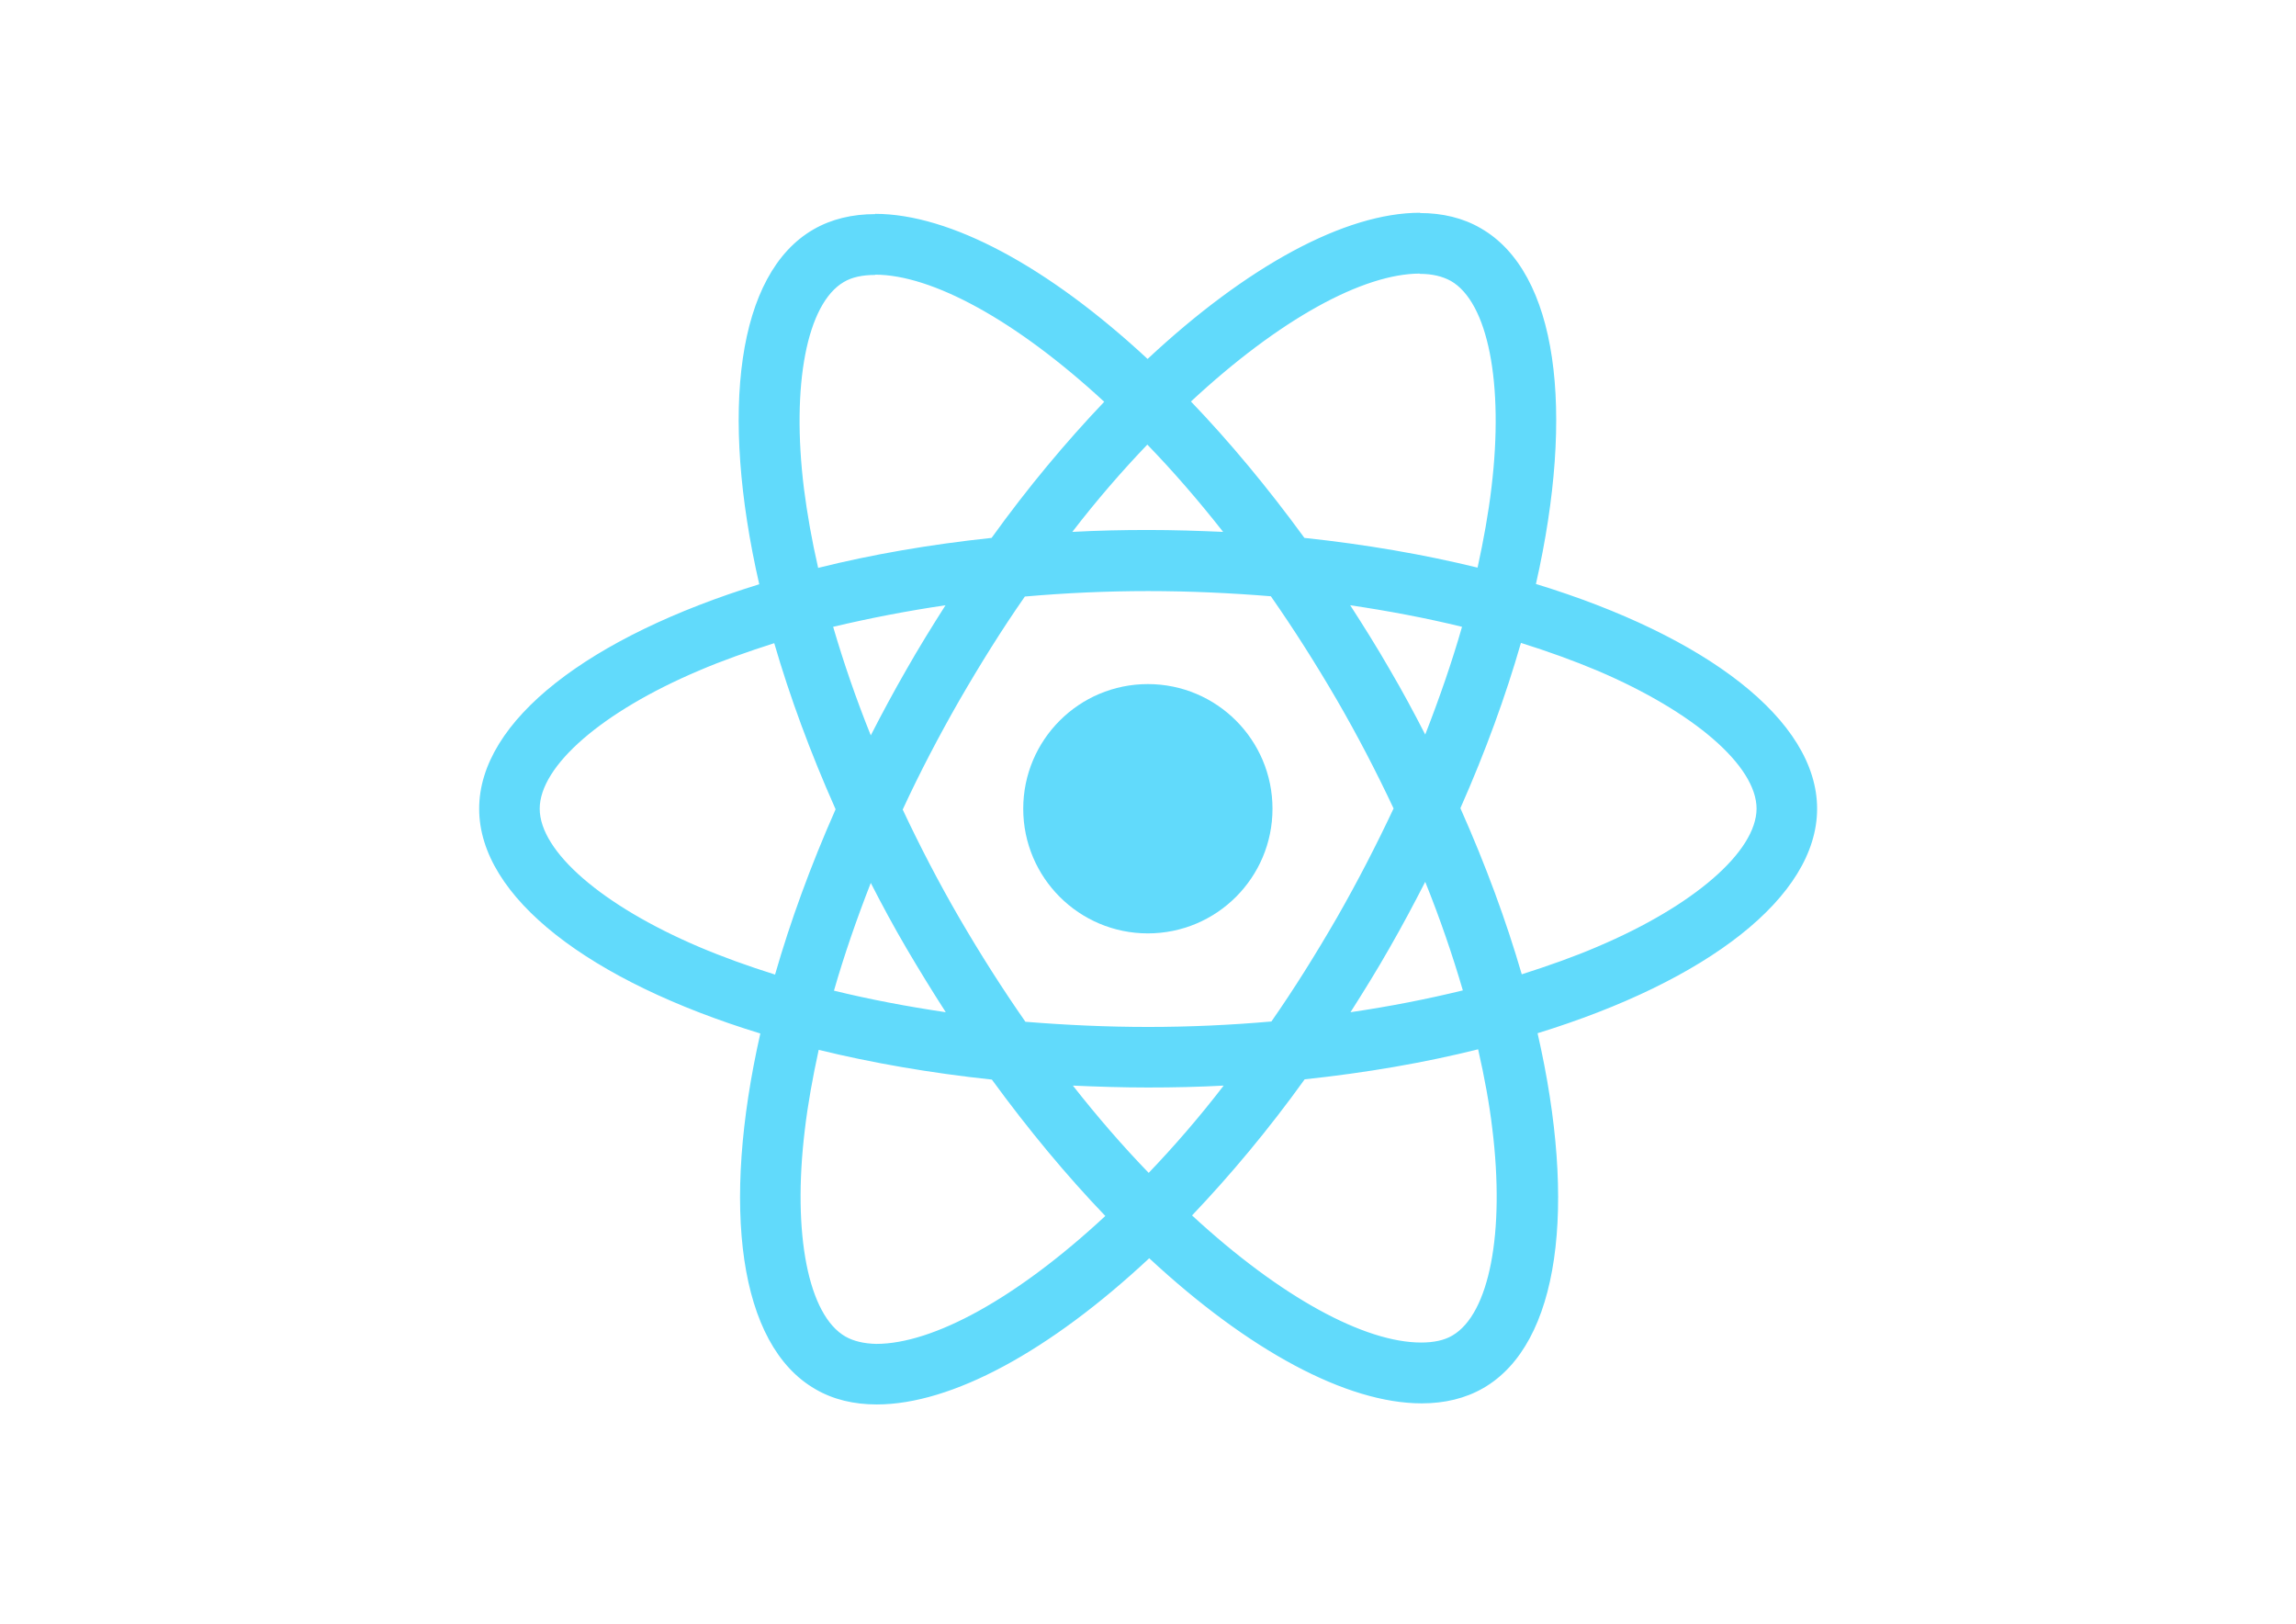
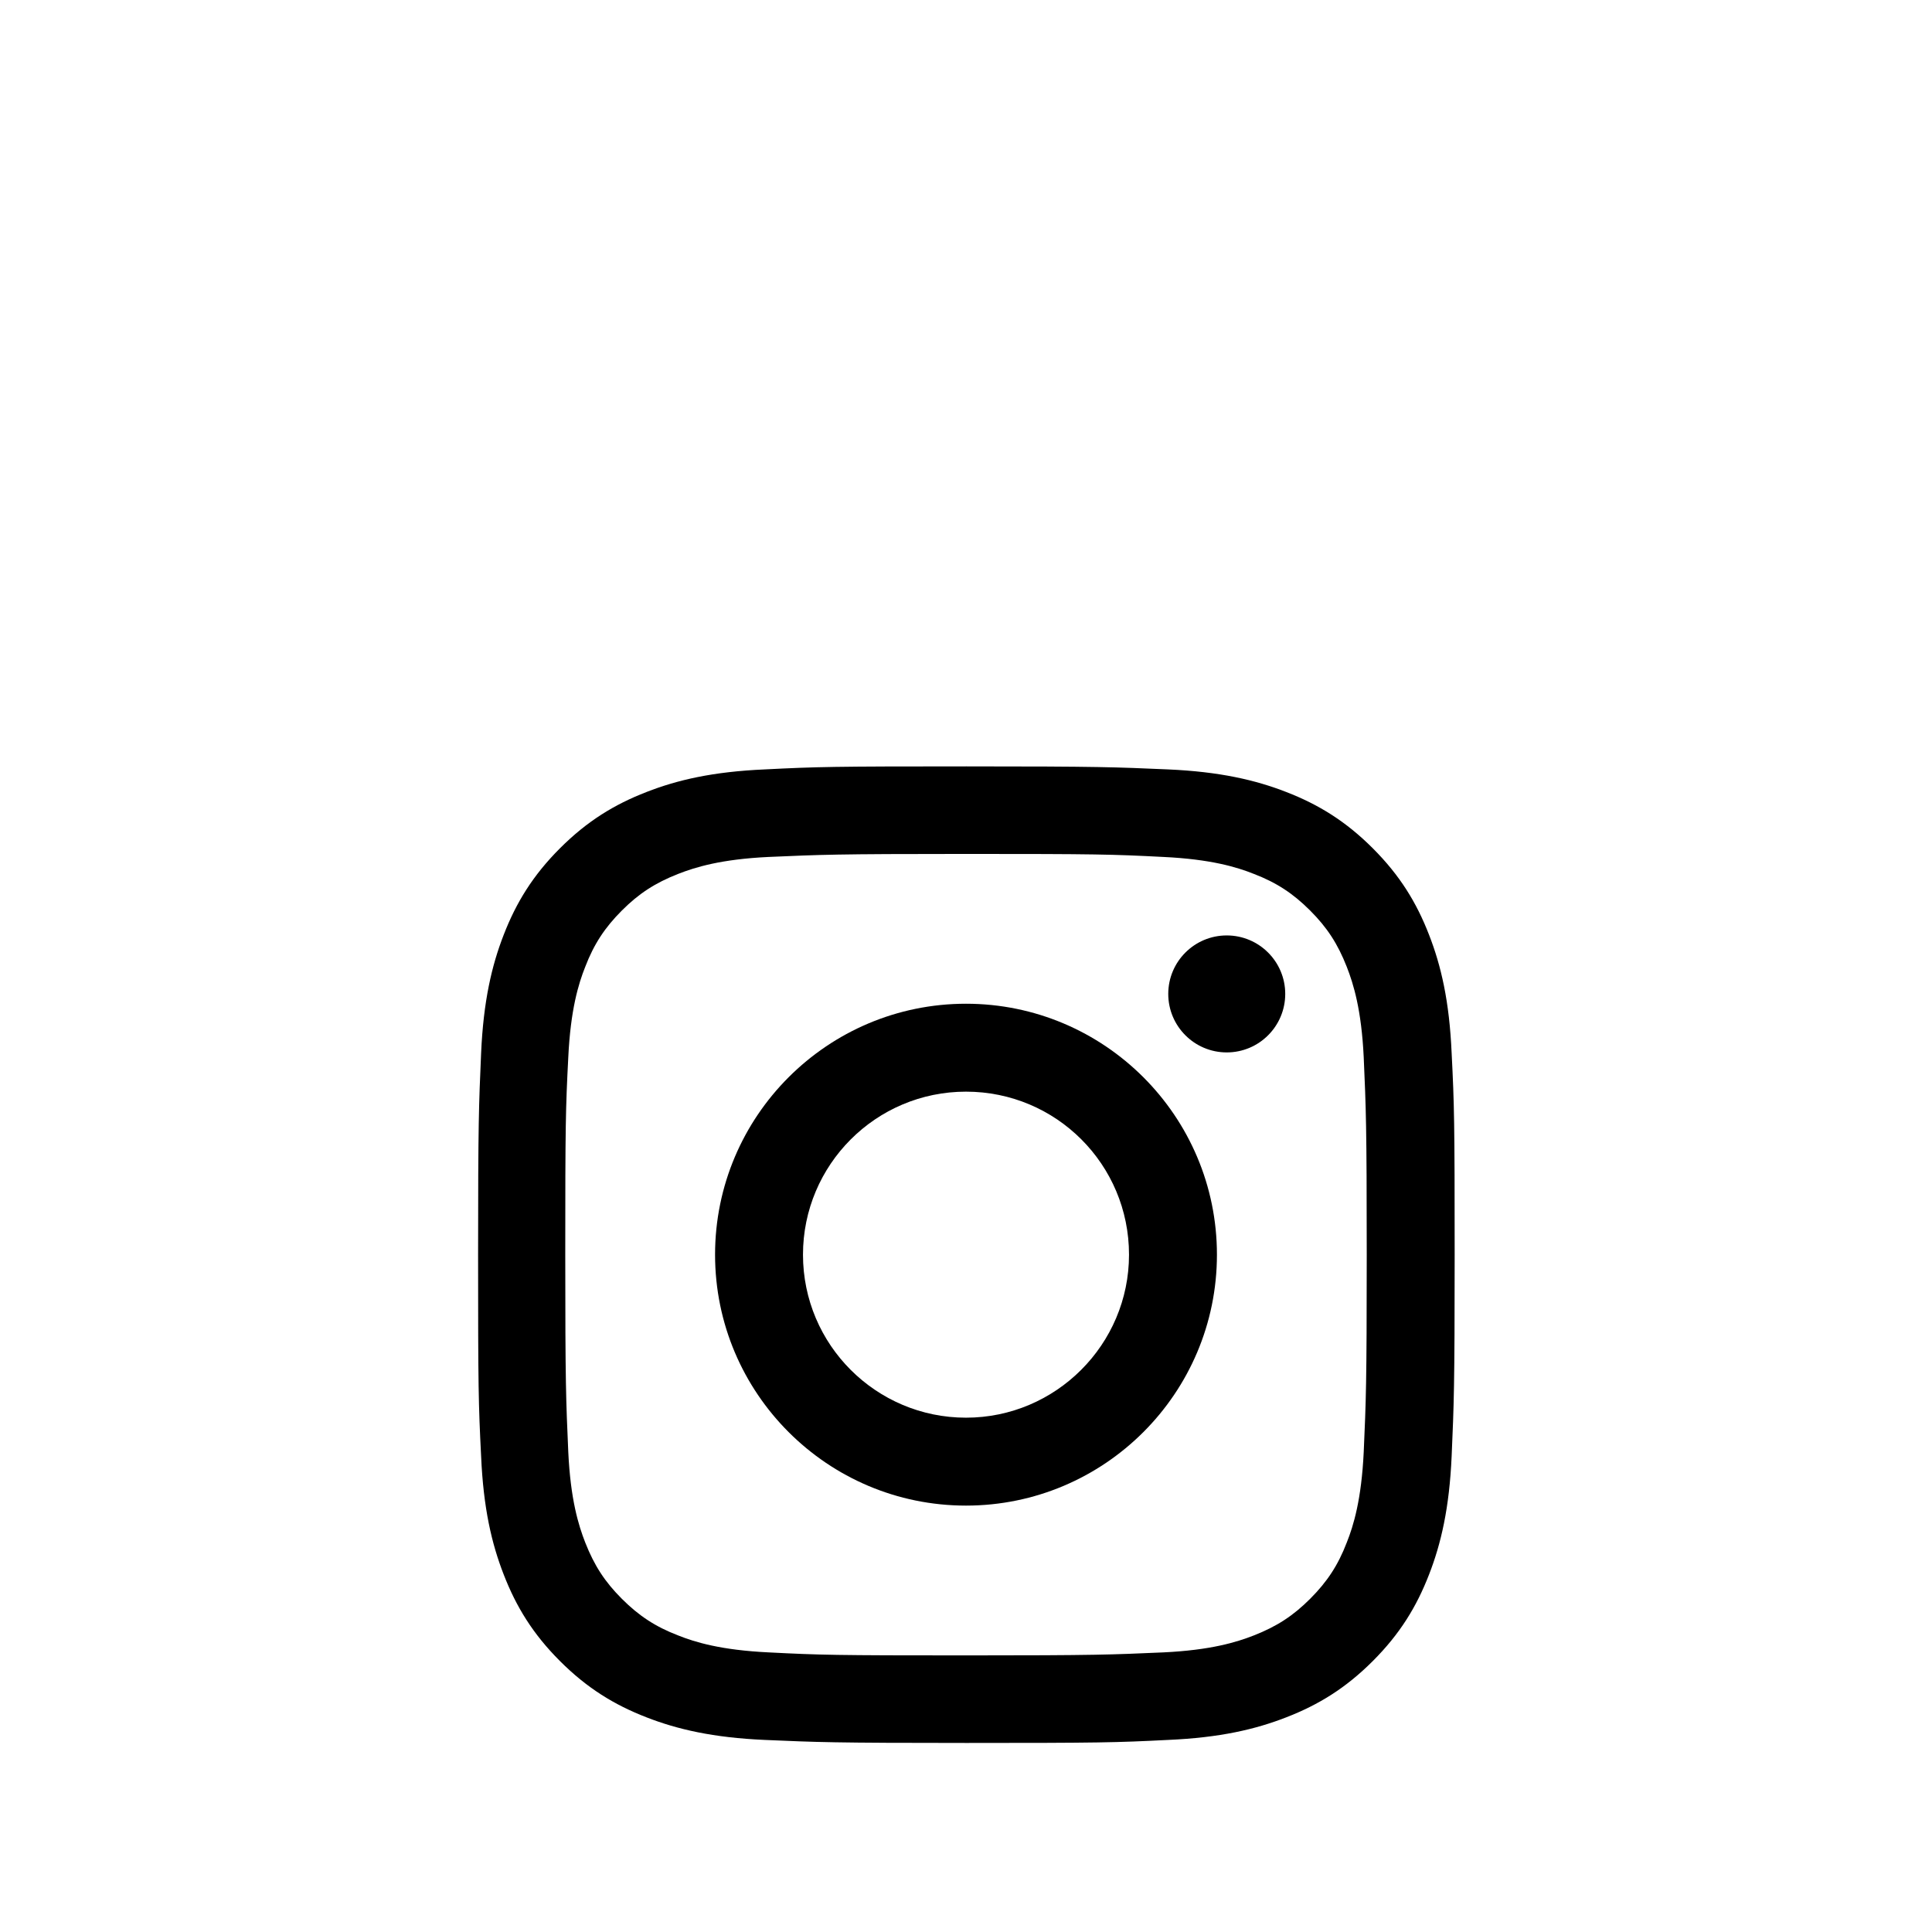
- <svg xmlns="http://www.w3.org/2000/svg" viewBox="0 0 841.9 595.3">
-   <g fill="#61DAFB">
-     <path d="M666.3 296.5c0-32.5-40.7-63.3-103.1-82.4 14.4-63.6 8-114.2-20.2-130.4-6.5-3.8-14.1-5.6-22.4-5.6v22.3c4.6 0 8.3.9 11.4 2.6 13.6 7.8 19.5 37.5 14.9 75.7-1.1 9.4-2.9 19.3-5.1 29.4-19.6-4.8-41-8.5-63.5-10.9-13.5-18.5-27.5-35.3-41.6-50 32.6-30.3 63.2-46.9 84-46.9V78c-27.5 0-63.5 19.6-99.9 53.6-36.4-33.8-72.4-53.2-99.9-53.2v22.3c20.7 0 51.4 16.5 84 46.6-14 14.7-28 31.4-41.3 49.9-22.6 2.4-44 6.1-63.6 11-2.3-10-4-19.7-5.2-29-4.7-38.2 1.1-67.9 14.6-75.8 3-1.8 6.9-2.6 11.5-2.6V78.5c-8.4 0-16 1.8-22.6 5.6-28.1 16.2-34.4 66.7-19.9 130.1-62.2 19.2-102.7 49.9-102.7 82.3 0 32.5 40.7 63.3 103.1 82.4-14.4 63.6-8 114.2 20.2 130.4 6.5 3.8 14.1 5.6 22.5 5.6 27.5 0 63.5-19.6 99.9-53.6 36.4 33.8 72.4 53.2 99.9 53.2 8.4 0 16-1.8 22.6-5.6 28.1-16.2 34.4-66.7 19.9-130.1 62-19.1 102.5-49.9 102.5-82.3zm-130.2-66.7c-3.7 12.9-8.3 26.2-13.5 39.5-4.1-8-8.4-16-13.1-24-4.6-8-9.5-15.8-14.4-23.4 14.2 2.1 27.9 4.7 41 7.9zm-45.8 106.5c-7.8 13.5-15.8 26.3-24.1 38.2-14.9 1.3-30 2-45.2 2-15.1 0-30.2-.7-45-1.9-8.3-11.9-16.4-24.6-24.2-38-7.6-13.1-14.5-26.4-20.8-39.8 6.2-13.4 13.2-26.8 20.7-39.9 7.8-13.5 15.8-26.3 24.1-38.2 14.9-1.3 30-2 45.2-2 15.1 0 30.2.7 45 1.9 8.3 11.9 16.4 24.6 24.2 38 7.6 13.1 14.5 26.4 20.8 39.8-6.3 13.4-13.2 26.8-20.7 39.9zm32.3-13c5.4 13.4 10 26.8 13.8 39.8-13.1 3.2-26.9 5.9-41.2 8 4.9-7.7 9.8-15.6 14.4-23.7 4.6-8 8.9-16.1 13-24.1zM421.2 430c-9.3-9.6-18.6-20.3-27.8-32 9 .4 18.2.7 27.5.7 9.4 0 18.7-.2 27.8-.7-9 11.7-18.3 22.4-27.5 32zm-74.4-58.9c-14.2-2.1-27.9-4.7-41-7.9 3.7-12.9 8.3-26.2 13.5-39.5 4.1 8 8.4 16 13.1 24 4.7 8 9.5 15.8 14.4 23.4zM420.7 163c9.3 9.6 18.6 20.3 27.8 32-9-.4-18.2-.7-27.5-.7-9.4 0-18.7.2-27.8.7 9-11.7 18.3-22.4 27.5-32zm-74 58.9c-4.9 7.7-9.8 15.6-14.4 23.7-4.6 8-8.9 16-13 24-5.4-13.4-10-26.8-13.8-39.8 13.1-3.1 26.9-5.8 41.2-7.9zm-90.5 125.2c-35.4-15.1-58.3-34.9-58.3-50.6 0-15.7 22.9-35.6 58.3-50.6 8.6-3.7 18-7 27.7-10.1 5.7 19.6 13.2 40 22.5 60.9-9.2 20.8-16.6 41.1-22.2 60.6-9.9-3.1-19.3-6.5-28-10.2zM310 490c-13.6-7.8-19.5-37.5-14.9-75.7 1.1-9.4 2.9-19.3 5.1-29.4 19.6 4.8 41 8.5 63.5 10.9 13.5 18.5 27.5 35.3 41.6 50-32.6 30.3-63.2 46.9-84 46.9-4.5-.1-8.3-1-11.3-2.7zm237.2-76.2c4.7 38.2-1.1 67.9-14.6 75.8-3 1.8-6.9 2.6-11.5 2.6-20.7 0-51.4-16.5-84-46.6 14-14.7 28-31.4 41.3-49.9 22.6-2.4 44-6.1 63.6-11 2.3 10.1 4.1 19.8 5.2 29.1zm38.5-66.7c-8.6 3.7-18 7-27.7 10.1-5.7-19.6-13.2-40-22.5-60.9 9.2-20.8 16.6-41.1 22.2-60.6 9.9 3.1 19.3 6.5 28.1 10.2 35.4 15.1 58.3 34.9 58.3 50.6-.1 15.7-23 35.6-58.4 50.6zM320.8 78.4z" />
-     <circle cx="420.9" cy="296.5" r="45.7" />
-     <path d="M520.5 78.1z" />
+ <svg xmlns="http://www.w3.org/2000/svg" id="Layer_1" style="enable-background:new 0 0 512 512;" version="1.1" viewBox="0 0 512 512" xml:space="preserve">
+   <g id="XMLID_138_">
+     <path d="M378.7,247.7c-3.3-8.5-7.7-15.7-14.9-22.9c-7.2-7.2-14.4-11.6-22.9-14.9c-8.2-3.2-17.7-5.4-31.4-6   c-13.8-0.6-18.2-0.8-53.4-0.8s-39.6,0.1-53.4,0.8c-13.8,0.6-23.2,2.8-31.4,6c-8.5,3.3-15.7,7.7-22.9,14.9s-11.6,14.4-14.9,22.9   c-3.2,8.2-5.4,17.7-6,31.4c-0.6,13.8-0.8,18.2-0.8,53.4s0.1,39.6,0.8,53.4c0.6,13.8,2.8,23.2,6,31.4c3.3,8.5,7.7,15.7,14.9,22.9   c7.2,7.2,14.4,11.6,22.9,14.9c8.2,3.2,17.7,5.4,31.4,6c13.8,0.6,18.2,0.8,53.4,0.8s39.6-0.1,53.4-0.8c13.8-0.6,23.2-2.8,31.4-6   c8.5-3.3,15.7-7.7,22.9-14.9c7.2-7.2,11.6-14.4,14.9-22.9c3.2-8.2,5.4-17.7,6-31.4c0.6-13.8,0.8-18.2,0.8-53.4s-0.1-39.6-0.8-53.4   C384.1,265.3,381.9,255.9,378.7,247.7z M361.4,384.8c-0.6,12.6-2.7,19.5-4.5,24c-2.3,6-5.2,10.4-9.7,14.9s-8.8,7.3-14.9,9.7   c-4.6,1.8-11.4,3.9-24,4.5c-13.7,0.6-17.7,0.8-52.3,0.8s-38.7-0.1-52.3-0.8c-12.6-0.6-19.5-2.7-24-4.5c-6-2.3-10.4-5.2-14.9-9.7   s-7.3-8.8-9.7-14.9c-1.8-4.6-3.9-11.4-4.5-24c-0.6-13.7-0.8-17.8-0.8-52.3s0.1-38.7,0.8-52.3c0.6-12.6,2.7-19.5,4.5-24   c2.3-6,5.2-10.4,9.7-14.9s8.8-7.3,14.9-9.7c4.6-1.8,11.4-3.9,24-4.5c13.7-0.6,17.8-0.8,52.3-0.8s38.7,0.1,52.3,0.8   c12.6,0.6,19.5,2.7,24,4.5c6,2.3,10.4,5.2,14.9,9.7s7.3,8.8,9.7,14.9c1.8,4.6,3.9,11.4,4.5,24c0.6,13.7,0.8,17.8,0.8,52.3   S362,371.2,361.4,384.8z" id="XMLID_142_" />
+     <path d="M256,266c-36.7,0-66.5,29.8-66.5,66.5S219.3,399,256,399s66.5-29.8,66.5-66.5S292.7,266,256,266z    M256,375.7c-23.8,0-43.2-19.3-43.2-43.2c0-23.8,19.3-43.2,43.2-43.2s43.2,19.3,43.2,43.2C299.2,356.3,279.8,375.7,256,375.7z" id="XMLID_145_" />
+     <circle cx="325.1" cy="263.4" id="XMLID_143_" r="15.5" />
  </g>
</svg>
